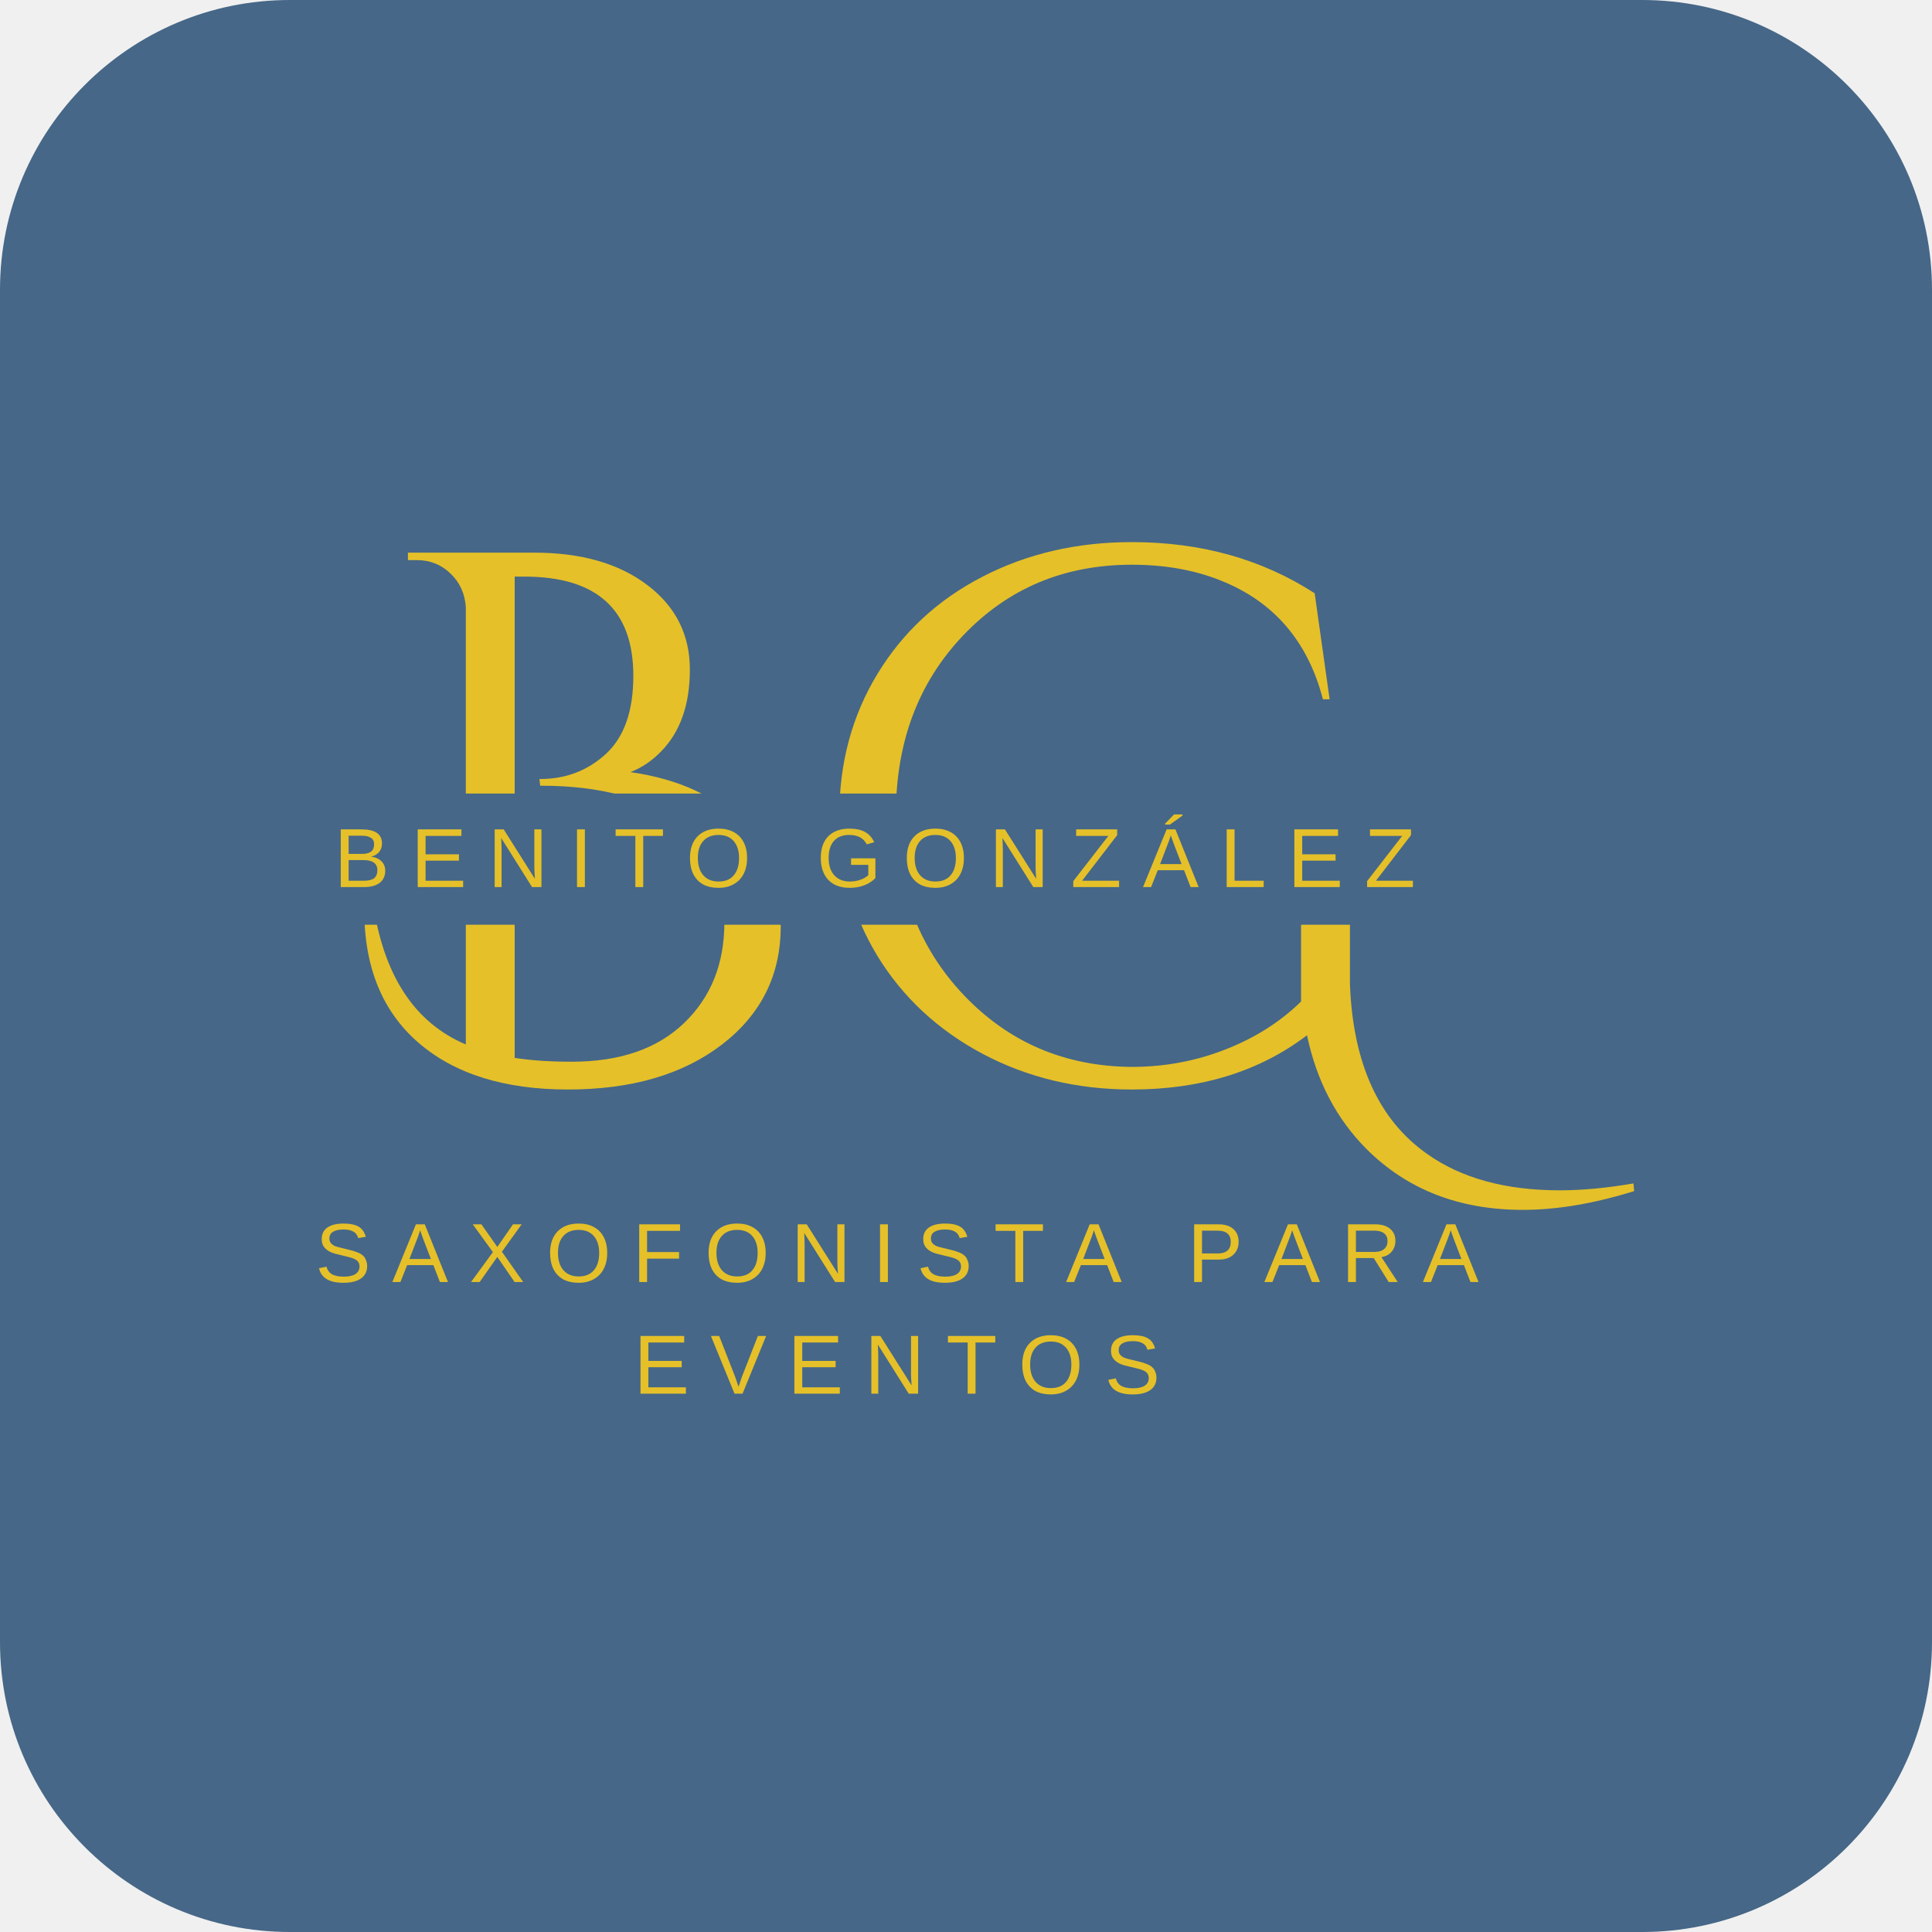
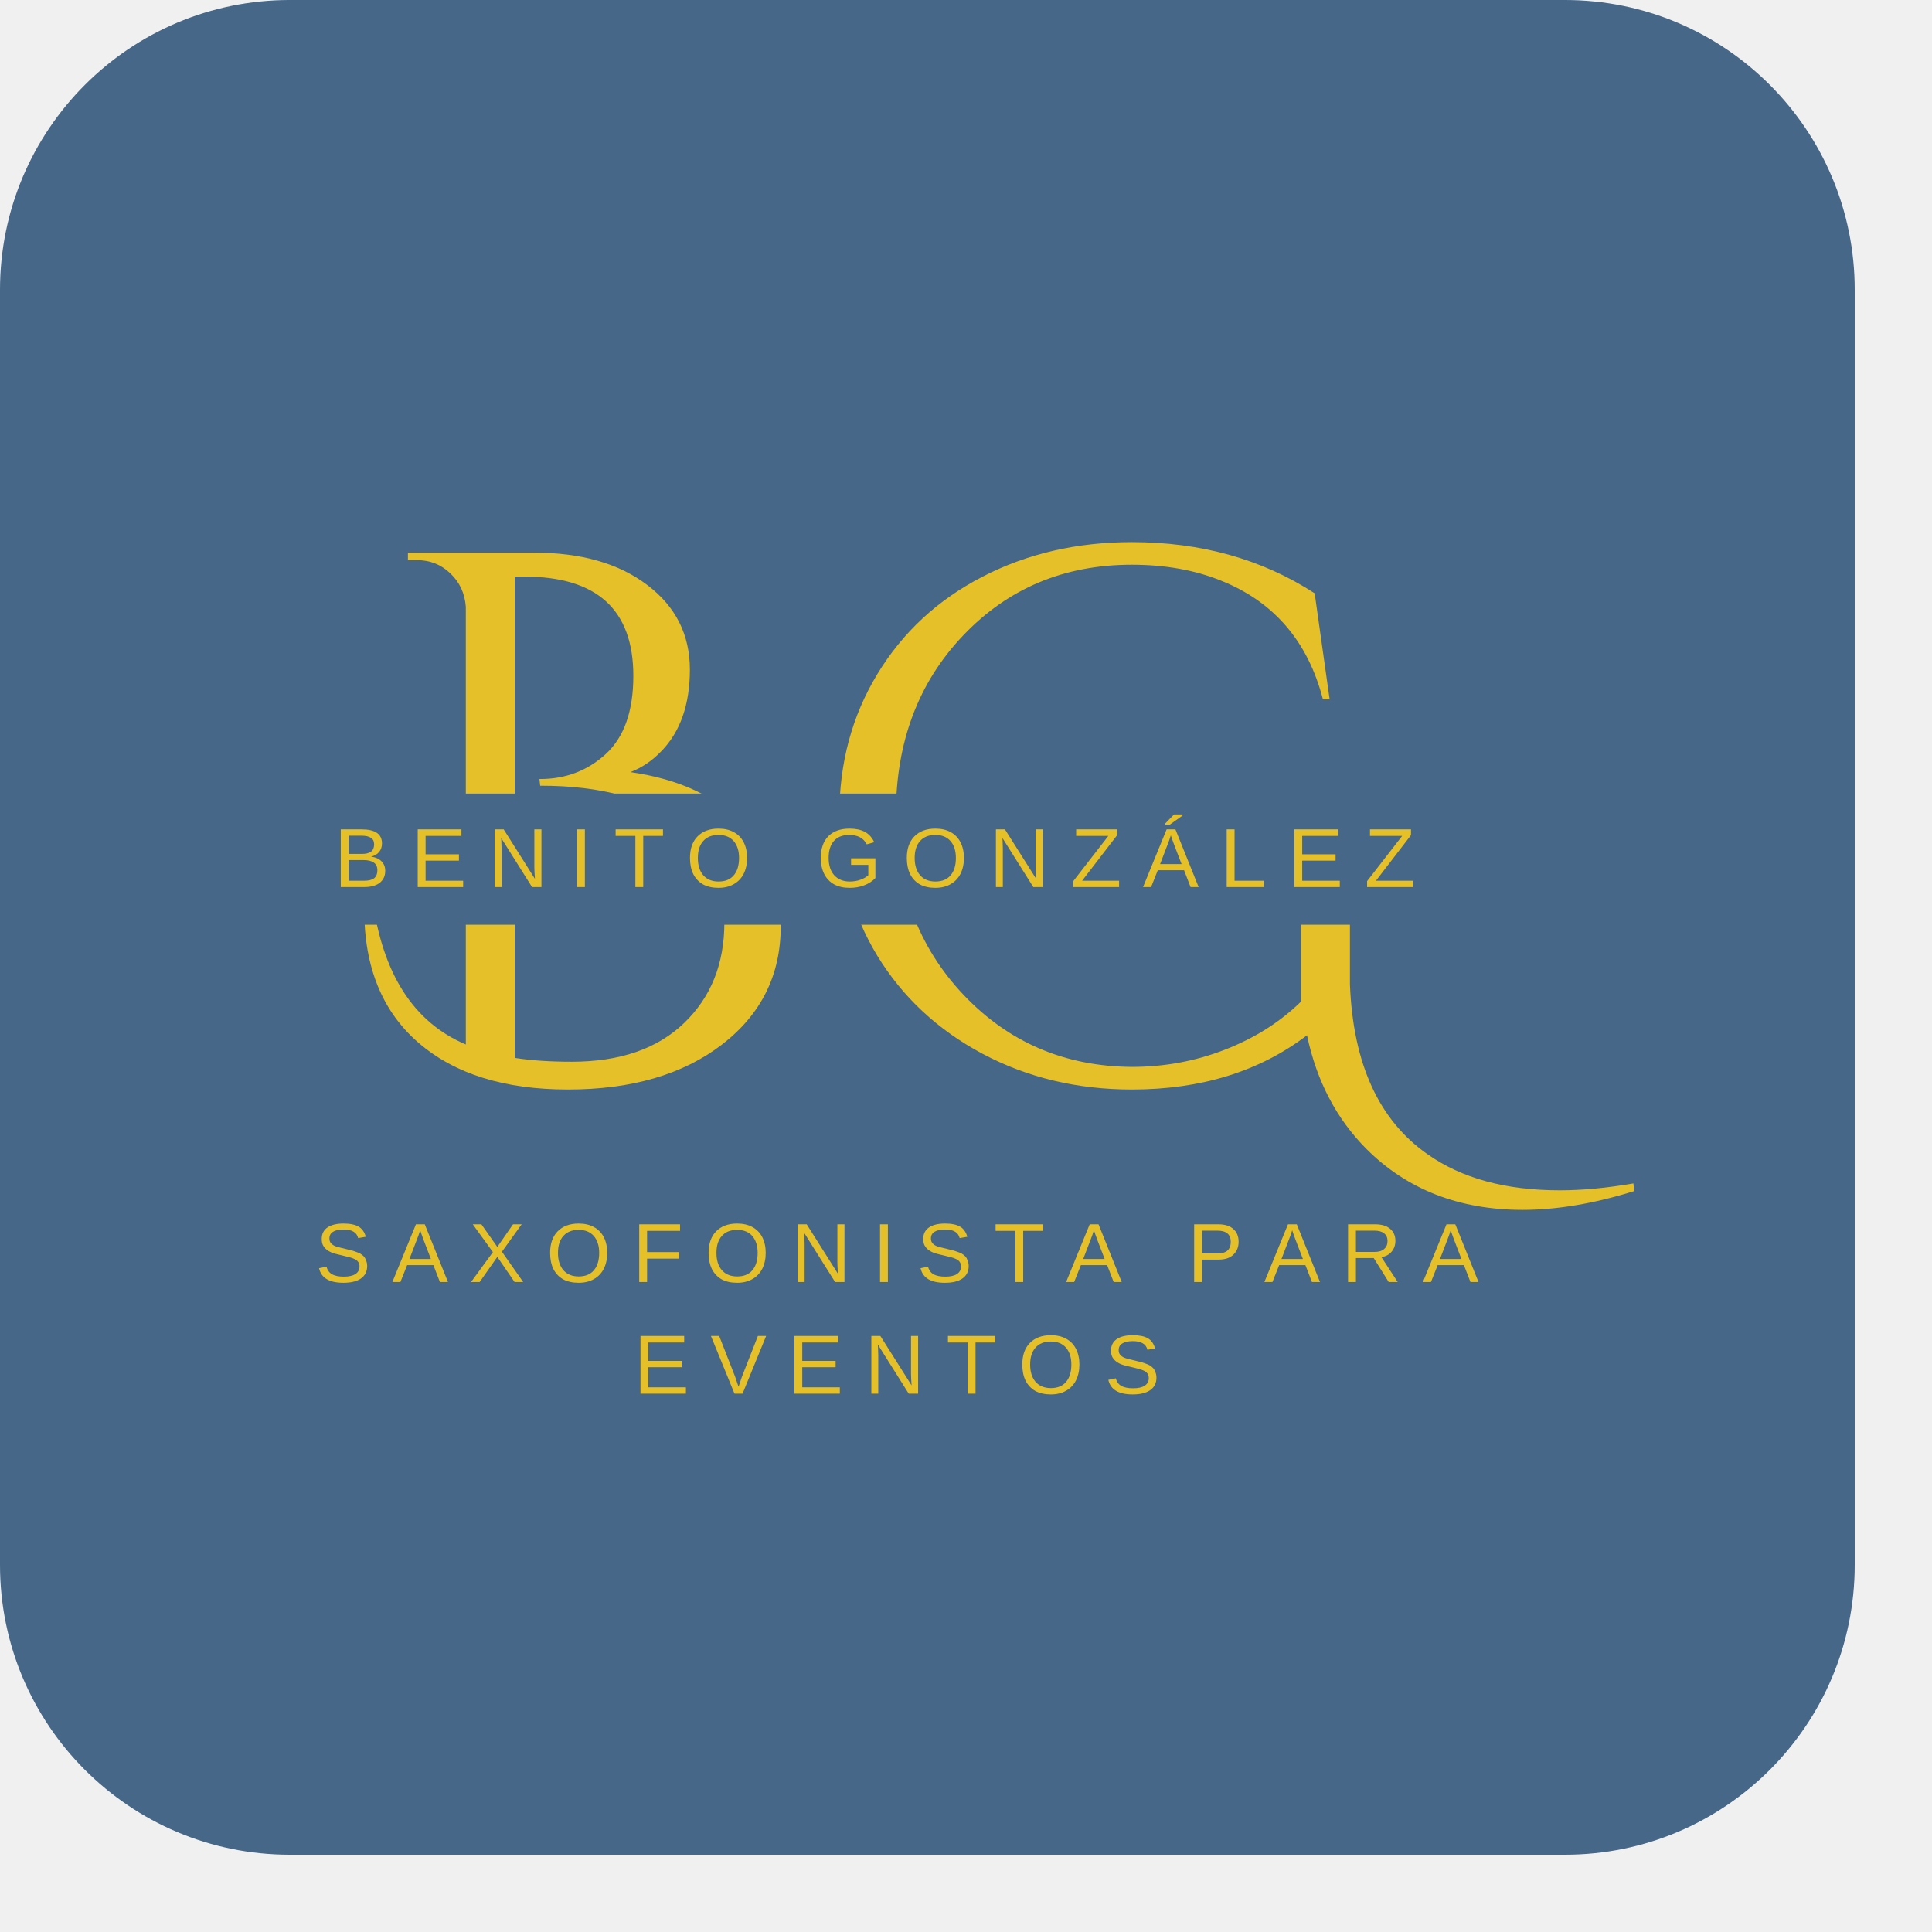
<svg xmlns="http://www.w3.org/2000/svg" version="1.1" width="1000" height="1000">
  <g clip-path="url(#SvgjsClipPath1299)">
    <rect width="1000" height="1000" fill="#466787" />
    <g transform="matrix(4.761905,0,0,4.761905,150,276.1905)">
      <svg version="1.1" width="147" height="94">
        <svg viewBox="0 0 147 94" fill="none">
          <g clip-path="url(#clip0_2001_324)">
            <path d="M8.41 79.62C8.41 80.203 8.18 80.657 7.722 80.974C7.274 81.282 6.644 81.433 5.826 81.433C4.295 81.433 3.415 80.907 3.18 79.849L3.993 79.683C4.087 80.058 4.29 80.339 4.597 80.516C4.915 80.683 5.337 80.766 5.868 80.766C6.41 80.766 6.826 80.677 7.118 80.495C7.42 80.302 7.576 80.026 7.576 79.662C7.576 79.453 7.524 79.287 7.43 79.162C7.347 79.037 7.212 78.933 7.035 78.849C6.868 78.766 6.665 78.698 6.43 78.641C6.207 78.589 5.951 78.526 5.66 78.453C5.16 78.344 4.785 78.24 4.535 78.141C4.285 78.032 4.082 77.907 3.93 77.766C3.774 77.63 3.66 77.469 3.576 77.287C3.503 77.11 3.472 76.901 3.472 76.662C3.472 76.136 3.67 75.724 4.076 75.433C4.493 75.141 5.082 74.995 5.847 74.995C6.555 74.995 7.097 75.11 7.472 75.328C7.847 75.537 8.108 75.907 8.264 76.433L7.43 76.578C7.347 76.245 7.17 76.011 6.91 75.87C6.66 75.719 6.305 75.641 5.847 75.641C5.347 75.641 4.962 75.724 4.701 75.891C4.436 76.047 4.305 76.287 4.305 76.62C4.305 76.818 4.352 76.974 4.451 77.099C4.545 77.224 4.691 77.339 4.889 77.433C5.082 77.516 5.462 77.62 6.035 77.745C6.227 77.787 6.42 77.839 6.618 77.891C6.811 77.933 6.993 77.99 7.16 78.058C7.337 78.115 7.503 78.183 7.66 78.266C7.811 78.349 7.941 78.453 8.055 78.578C8.165 78.703 8.248 78.86 8.305 79.037C8.373 79.203 8.41 79.401 8.41 79.62Z" fill="#E5C029" />
            <path d="M16.316 81.349L15.607 79.516H12.753L12.024 81.349H11.149L13.711 75.078H14.67L17.191 81.349H16.316ZM14.17 75.724L14.128 75.849C14.055 76.099 13.946 76.412 13.795 76.787L13.003 78.849H15.336L14.545 76.787C14.461 76.578 14.378 76.349 14.295 76.099L14.17 75.724Z" fill="#E5C029" />
            <path d="M24.43 81.349L22.555 78.62L20.638 81.349H19.701L22.076 78.099L19.888 75.078H20.826L22.555 77.537L24.263 75.078H25.201L23.055 78.058L25.367 81.349H24.43Z" fill="#E5C029" />
            <path d="M34.503 78.183C34.503 78.839 34.378 79.412 34.128 79.912C33.878 80.401 33.513 80.776 33.044 81.037C32.586 81.302 32.034 81.433 31.398 81.433C30.742 81.433 30.18 81.308 29.711 81.058C29.253 80.797 28.898 80.422 28.648 79.933C28.409 79.433 28.294 78.849 28.294 78.183C28.294 77.183 28.565 76.407 29.107 75.849C29.659 75.282 30.424 74.995 31.398 74.995C32.034 74.995 32.586 75.12 33.044 75.37C33.513 75.62 33.878 75.99 34.128 76.474C34.378 76.964 34.503 77.532 34.503 78.183ZM33.628 78.183C33.628 77.407 33.43 76.797 33.044 76.349C32.654 75.907 32.107 75.683 31.398 75.683C30.674 75.683 30.117 75.907 29.732 76.349C29.341 76.782 29.148 77.391 29.148 78.183C29.148 78.974 29.341 79.599 29.732 80.058C30.133 80.516 30.69 80.745 31.398 80.745C32.117 80.745 32.669 80.526 33.044 80.078C33.43 79.636 33.628 79.005 33.628 78.183Z" fill="#E5C029" />
            <path d="M38.834 75.787V78.099H42.313V78.808H38.834V81.349H37.98V75.078H42.417V75.787H38.834Z" fill="#E5C029" />
            <path d="M51.729 78.183C51.729 78.839 51.604 79.412 51.354 79.912C51.104 80.401 50.739 80.776 50.271 81.037C49.812 81.302 49.26 81.433 48.625 81.433C47.968 81.433 47.406 81.308 46.937 81.058C46.479 80.797 46.125 80.422 45.875 79.933C45.635 79.433 45.521 78.849 45.521 78.183C45.521 77.183 45.791 76.407 46.333 75.849C46.885 75.282 47.651 74.995 48.625 74.995C49.26 74.995 49.812 75.12 50.271 75.37C50.739 75.62 51.104 75.99 51.354 76.474C51.604 76.964 51.729 77.532 51.729 78.183ZM50.854 78.183C50.854 77.407 50.656 76.797 50.271 76.349C49.88 75.907 49.333 75.683 48.625 75.683C47.901 75.683 47.343 75.907 46.958 76.349C46.568 76.782 46.375 77.391 46.375 78.183C46.375 78.974 46.568 79.599 46.958 80.058C47.359 80.516 47.916 80.745 48.625 80.745C49.343 80.745 49.896 80.526 50.271 80.078C50.656 79.636 50.854 79.005 50.854 78.183Z" fill="#E5C029" />
            <path d="M59.269 81.349L55.915 76.016L55.935 76.453L55.956 77.183V81.349H55.206V75.078H56.185L59.581 80.453C59.54 79.87 59.519 79.453 59.519 79.203V75.078H60.29V81.349H59.269Z" fill="#E5C029" />
            <path d="M64.156 81.349V75.078H65.01V81.349H64.156Z" fill="#E5C029" />
            <path d="M73.791 79.62C73.791 80.203 73.562 80.657 73.103 80.974C72.656 81.282 72.025 81.433 71.207 81.433C69.676 81.433 68.796 80.907 68.562 79.849L69.374 79.683C69.468 80.058 69.671 80.339 69.978 80.516C70.296 80.683 70.718 80.766 71.249 80.766C71.791 80.766 72.207 80.677 72.499 80.495C72.801 80.302 72.957 80.026 72.957 79.662C72.957 79.453 72.906 79.287 72.812 79.162C72.728 79.037 72.593 78.933 72.416 78.849C72.249 78.766 72.046 78.698 71.812 78.641C71.588 78.589 71.332 78.526 71.041 78.453C70.541 78.344 70.166 78.24 69.916 78.141C69.666 78.032 69.463 77.907 69.312 77.766C69.156 77.63 69.041 77.469 68.957 77.287C68.885 77.11 68.853 76.901 68.853 76.662C68.853 76.136 69.051 75.724 69.457 75.433C69.874 75.141 70.463 74.995 71.228 74.995C71.937 74.995 72.478 75.11 72.853 75.328C73.228 75.537 73.489 75.907 73.645 76.433L72.812 76.578C72.728 76.245 72.551 76.011 72.291 75.87C72.041 75.719 71.687 75.641 71.228 75.641C70.728 75.641 70.343 75.724 70.082 75.891C69.817 76.047 69.687 76.287 69.687 76.62C69.687 76.818 69.734 76.974 69.832 77.099C69.926 77.224 70.072 77.339 70.27 77.433C70.463 77.516 70.843 77.62 71.416 77.745C71.609 77.787 71.801 77.839 71.999 77.891C72.192 77.933 72.374 77.99 72.541 78.058C72.718 78.115 72.885 78.183 73.041 78.266C73.192 78.349 73.322 78.453 73.437 78.578C73.546 78.703 73.629 78.86 73.687 79.037C73.754 79.203 73.791 79.401 73.791 79.62Z" fill="#E5C029" />
            <path d="M79.718 75.787V81.349H78.864V75.787H76.718V75.078H81.864V75.787H79.718Z" fill="#E5C029" />
            <path d="M89.55 81.349L88.842 79.516H85.988L85.258 81.349H84.383L86.946 75.078H87.904L90.425 81.349H89.55ZM87.404 75.724L87.363 75.849C87.29 76.099 87.18 76.412 87.029 76.787L86.238 78.849H88.571L87.779 76.787C87.696 76.578 87.613 76.349 87.529 76.099L87.404 75.724Z" fill="#E5C029" />
            <path d="M103.133 76.974C103.133 77.558 102.935 78.032 102.549 78.391C102.174 78.74 101.653 78.912 100.987 78.912H99.153V81.349H98.299V75.078H100.924C101.633 75.078 102.174 75.245 102.549 75.578C102.935 75.912 103.133 76.38 103.133 76.974ZM102.278 76.974C102.278 76.172 101.789 75.766 100.82 75.766H99.153V78.245H100.862C101.804 78.245 102.278 77.823 102.278 76.974Z" fill="#E5C029" />
            <path d="M111.101 81.349L110.393 79.516H107.539L106.809 81.349H105.934L108.497 75.078H109.455L111.976 81.349H111.101ZM108.955 75.724L108.914 75.849C108.841 76.099 108.731 76.412 108.58 76.787L107.789 78.849H110.122L109.33 76.787C109.247 76.578 109.164 76.349 109.08 76.099L108.955 75.724Z" fill="#E5C029" />
            <path d="M119.444 81.349L117.819 78.745H115.882V81.349H115.028V75.078H117.965C118.674 75.078 119.215 75.24 119.59 75.558C119.976 75.88 120.174 76.318 120.174 76.87C120.174 77.344 120.033 77.74 119.757 78.058C119.491 78.38 119.122 78.573 118.653 78.641L120.424 81.349H119.444ZM119.319 76.891C119.319 76.532 119.194 76.255 118.944 76.058C118.705 75.865 118.351 75.766 117.882 75.766H115.882V78.078H117.924C118.366 78.078 118.705 77.974 118.944 77.766C119.194 77.558 119.319 77.266 119.319 76.891Z" fill="#E5C029" />
            <path d="M128.332 81.349L127.623 79.516H124.769L124.04 81.349H123.165L125.728 75.078H126.686L129.207 81.349H128.332ZM126.186 75.724L126.144 75.849C126.071 76.099 125.962 76.412 125.811 76.787L125.019 78.849H127.353L126.561 76.787C126.478 76.578 126.394 76.349 126.311 76.099L126.186 75.724Z" fill="#E5C029" />
            <path d="M38.119 93.485V87.214H42.869V87.922H38.973V89.922H42.598V90.61H38.973V92.797H43.056V93.485H38.119Z" fill="#E5C029" />
            <path d="M49.212 93.485H48.337L45.775 87.214H46.671L48.4 91.631L48.775 92.735L49.15 91.631L50.879 87.214H51.775L49.212 93.485Z" fill="#E5C029" />
            <path d="M54.847 93.485V87.214H59.597V87.922H55.702V89.922H59.327V90.61H55.702V92.797H59.785V93.485H54.847Z" fill="#E5C029" />
            <path d="M67.274 93.485L63.92 88.151L63.941 88.589L63.962 89.318V93.485H63.212V87.214H64.191L67.587 92.589C67.545 92.006 67.524 91.589 67.524 91.339V87.214H68.295V93.485H67.274Z" fill="#E5C029" />
            <path d="M74.537 87.922V93.485H73.683V87.922H71.537V87.214H76.683V87.922H74.537Z" fill="#E5C029" />
            <path d="M85.827 90.318C85.827 90.974 85.702 91.547 85.452 92.047C85.202 92.537 84.838 92.912 84.369 93.172C83.911 93.438 83.359 93.568 82.723 93.568C82.067 93.568 81.504 93.443 81.036 93.193C80.577 92.933 80.223 92.558 79.973 92.068C79.734 91.568 79.619 90.985 79.619 90.318C79.619 89.318 79.89 88.542 80.431 87.985C80.984 87.417 81.749 87.131 82.723 87.131C83.359 87.131 83.911 87.256 84.369 87.506C84.838 87.756 85.202 88.125 85.452 88.61C85.702 89.099 85.827 89.667 85.827 90.318ZM84.952 90.318C84.952 89.542 84.754 88.933 84.369 88.485C83.978 88.042 83.431 87.818 82.723 87.818C81.999 87.818 81.442 88.042 81.056 88.485C80.666 88.917 80.473 89.526 80.473 90.318C80.473 91.11 80.666 91.735 81.056 92.193C81.458 92.651 82.015 92.881 82.723 92.881C83.442 92.881 83.994 92.662 84.369 92.214C84.754 91.771 84.952 91.141 84.952 90.318Z" fill="#E5C029" />
            <path d="M94.201 91.756C94.201 92.339 93.971 92.792 93.513 93.11C93.065 93.417 92.435 93.568 91.617 93.568C90.086 93.568 89.206 93.042 88.971 91.985L89.784 91.818C89.878 92.193 90.081 92.474 90.388 92.651C90.706 92.818 91.128 92.901 91.659 92.901C92.201 92.901 92.617 92.813 92.909 92.631C93.211 92.438 93.367 92.162 93.367 91.797C93.367 91.589 93.315 91.422 93.221 91.297C93.138 91.172 93.003 91.068 92.826 90.985C92.659 90.901 92.456 90.834 92.221 90.776C91.997 90.724 91.742 90.662 91.451 90.589C90.951 90.48 90.576 90.375 90.326 90.276C90.076 90.167 89.872 90.042 89.721 89.901C89.565 89.766 89.451 89.605 89.367 89.422C89.294 89.245 89.263 89.037 89.263 88.797C89.263 88.271 89.461 87.86 89.867 87.568C90.284 87.276 90.872 87.131 91.638 87.131C92.346 87.131 92.888 87.245 93.263 87.464C93.638 87.672 93.898 88.042 94.055 88.568L93.221 88.714C93.138 88.381 92.961 88.146 92.701 88.006C92.451 87.855 92.096 87.776 91.638 87.776C91.138 87.776 90.753 87.86 90.492 88.026C90.227 88.183 90.096 88.422 90.096 88.756C90.096 88.954 90.143 89.11 90.242 89.235C90.336 89.36 90.482 89.474 90.68 89.568C90.872 89.651 91.253 89.756 91.826 89.881C92.018 89.922 92.211 89.974 92.409 90.026C92.602 90.068 92.784 90.125 92.951 90.193C93.128 90.25 93.294 90.318 93.451 90.401C93.602 90.485 93.732 90.589 93.846 90.714C93.956 90.839 94.039 90.995 94.096 91.172C94.164 91.339 94.201 91.537 94.201 91.756Z" fill="#E5C029" />
            <path d="M40.382 23.654C39.392 24.685 38.278 25.441 37.028 25.925C42.361 26.691 46.413 28.586 49.194 31.612C51.97 34.644 53.361 38.336 53.361 42.696C53.361 47.977 51.236 52.253 46.986 55.529C42.736 58.795 37.153 60.425 30.236 60.425C23.319 60.425 17.892 58.727 13.965 55.321C10.049 51.92 8.09 47.107 8.09 40.883C8.09 40.566 8.09 40.237 8.09 39.904L8.986 39.737C10.08 47.862 13.465 53.128 19.132 55.529V7.946C19.017 6.477 18.455 5.269 17.444 4.321C16.444 3.362 15.236 2.883 13.819 2.883H12.84V2.071H26.569C31.679 2.071 35.778 3.248 38.861 5.592C41.944 7.925 43.486 10.987 43.486 14.779C43.486 18.571 42.45 21.529 40.382 23.654ZM24.444 4.675V56.987C26.236 57.269 28.304 57.404 30.653 57.404C35.871 57.404 39.944 56.003 42.861 53.196C45.778 50.394 47.236 46.753 47.236 42.279C47.236 39.878 46.783 37.753 45.882 35.904C44.991 34.06 43.866 32.612 42.507 31.571C38.908 28.795 33.84 27.404 27.299 27.404C27.241 27.404 27.215 27.404 27.215 27.404L27.132 26.675C27.184 26.675 27.215 26.675 27.215 26.675C29.991 26.675 32.371 25.769 34.361 23.946C36.345 22.112 37.34 19.289 37.34 15.466C37.34 8.274 33.392 4.675 25.507 4.675H24.444Z" fill="#E5C029" />
            <path d="M134.024 73.508C127.107 73.508 121.441 71.3 117.024 66.883C113.759 63.602 111.607 59.487 110.566 54.529C105.399 58.461 99.05 60.425 91.524 60.425C85.592 60.425 80.191 59.133 75.316 56.55C70.441 53.956 66.618 50.399 63.858 45.883C61.108 41.357 59.733 36.258 59.733 30.591C59.733 24.925 61.108 19.821 63.858 15.279C66.618 10.727 70.425 7.196 75.274 4.696C80.118 2.185 85.535 0.925 91.524 0.925C99.05 0.925 105.675 2.779 111.399 6.487L113.024 18.008H112.295C110.654 11.691 106.946 7.383 101.17 5.092C98.337 3.956 95.118 3.383 91.524 3.383C84.175 3.383 78.066 5.946 73.191 11.071C68.316 16.185 65.878 22.675 65.878 30.55C65.878 38.425 68.326 44.956 73.233 50.133C78.133 55.3 84.233 57.914 91.524 57.967C95.066 57.967 98.441 57.342 101.649 56.092C104.868 54.842 107.628 53.102 109.92 50.862V36.404C109.92 35.196 109.566 34.279 108.857 33.654C108.149 33.029 107.139 32.717 105.837 32.717H104.524V31.904H120.545V32.717H119.316C117.951 32.717 116.92 33.029 116.212 33.654C115.503 34.279 115.175 35.196 115.232 36.404V48.987C115.566 57.602 118.368 63.748 123.649 67.446C127.357 70.071 132.154 71.383 138.045 71.383C140.488 71.383 143.154 71.133 146.045 70.633L146.128 71.466C141.764 72.826 137.732 73.508 134.024 73.508Z" fill="#E5C029" />
            <path d="M3.568 28.255H128.417C130.385 28.255 131.979 29.854 131.979 31.823V38.953C131.979 40.922 130.385 42.516 128.417 42.516H3.568C1.599 42.516 0.005 40.922 0.005 38.953V31.823C0.005 29.854 1.599 28.255 3.568 28.255Z" fill="#466787" />
            <path d="M10.374 36.65C10.374 37.208 10.171 37.645 9.77 37.963C9.363 38.27 8.801 38.421 8.082 38.421H5.54V32.15H7.811C9.28 32.15 10.02 32.661 10.02 33.671C10.02 34.046 9.915 34.359 9.707 34.609C9.499 34.859 9.207 35.025 8.832 35.109C9.332 35.182 9.712 35.353 9.978 35.63C10.238 35.895 10.374 36.234 10.374 36.65ZM9.165 33.775C9.165 33.442 9.046 33.208 8.811 33.067C8.587 32.916 8.254 32.838 7.811 32.838H6.395V34.817H7.811C8.27 34.817 8.608 34.734 8.832 34.567C9.051 34.4 9.165 34.14 9.165 33.775ZM9.52 36.588C9.52 35.853 9.004 35.484 7.978 35.484H6.395V37.734H8.04C8.551 37.734 8.926 37.645 9.165 37.463C9.4 37.27 9.52 36.978 9.52 36.588Z" fill="#E5C029" />
            <path d="M13.905 38.421V32.15H18.655V32.859H14.759V34.859H18.384V35.546H14.759V37.734H18.842V38.421H13.905Z" fill="#E5C029" />
            <path d="M26.331 38.421L22.977 33.088L22.998 33.525L23.019 34.255V38.421H22.269V32.15H23.248L26.644 37.525C26.602 36.942 26.581 36.525 26.581 36.275V32.15H27.352V38.421H26.331Z" fill="#E5C029" />
            <path d="M31.219 38.421V32.15H32.073V38.421H31.219Z" fill="#E5C029" />
            <path d="M38.416 32.859V38.421H37.562V32.859H35.416V32.15H40.562V32.859H38.416Z" fill="#E5C029" />
            <path d="M49.707 35.255C49.707 35.911 49.582 36.484 49.332 36.984C49.082 37.473 48.717 37.848 48.248 38.109C47.79 38.374 47.238 38.505 46.603 38.505C45.947 38.505 45.384 38.38 44.915 38.13C44.457 37.869 44.103 37.494 43.853 37.005C43.613 36.505 43.498 35.921 43.498 35.255C43.498 34.255 43.769 33.478 44.311 32.921C44.863 32.353 45.629 32.067 46.603 32.067C47.238 32.067 47.79 32.192 48.248 32.442C48.717 32.692 49.082 33.062 49.332 33.546C49.582 34.036 49.707 34.603 49.707 35.255ZM48.832 35.255C48.832 34.478 48.634 33.869 48.248 33.421C47.858 32.978 47.311 32.755 46.603 32.755C45.879 32.755 45.322 32.978 44.936 33.421C44.545 33.853 44.353 34.463 44.353 35.255C44.353 36.046 44.545 36.671 44.936 37.13C45.337 37.588 45.894 37.817 46.603 37.817C47.322 37.817 47.873 37.598 48.248 37.15C48.634 36.708 48.832 36.078 48.832 35.255Z" fill="#E5C029" />
            <path d="M57.715 35.255C57.715 34.244 57.986 33.458 58.527 32.9C59.079 32.348 59.85 32.067 60.84 32.067C61.517 32.067 62.074 32.187 62.507 32.421C62.949 32.661 63.288 33.036 63.527 33.546L62.715 33.775C62.533 33.432 62.283 33.171 61.965 33.005C61.658 32.838 61.267 32.755 60.798 32.755C60.074 32.755 59.517 32.978 59.132 33.421C58.757 33.853 58.569 34.463 58.569 35.255C58.569 36.046 58.767 36.671 59.173 37.13C59.59 37.588 60.152 37.817 60.861 37.817C61.277 37.817 61.658 37.755 62.007 37.63C62.366 37.505 62.658 37.338 62.882 37.13V36.005H61.007V35.296H63.652V37.442C63.319 37.791 62.908 38.057 62.423 38.234C61.949 38.416 61.428 38.505 60.861 38.505C60.204 38.505 59.642 38.38 59.173 38.13C58.699 37.869 58.34 37.494 58.09 37.005C57.84 36.505 57.715 35.921 57.715 35.255Z" fill="#E5C029" />
            <path d="M73.275 35.255C73.275 35.911 73.15 36.484 72.9 36.984C72.65 37.473 72.286 37.848 71.817 38.109C71.359 38.374 70.807 38.505 70.171 38.505C69.515 38.505 68.953 38.38 68.484 38.13C68.025 37.869 67.671 37.494 67.421 37.005C67.182 36.505 67.067 35.921 67.067 35.255C67.067 34.255 67.338 33.478 67.88 32.921C68.432 32.353 69.197 32.067 70.171 32.067C70.807 32.067 71.359 32.192 71.817 32.442C72.286 32.692 72.65 33.062 72.9 33.546C73.15 34.036 73.275 34.603 73.275 35.255ZM72.4 35.255C72.4 34.478 72.203 33.869 71.817 33.421C71.427 32.978 70.88 32.755 70.171 32.755C69.447 32.755 68.89 32.978 68.505 33.421C68.114 33.853 67.921 34.463 67.921 35.255C67.921 36.046 68.114 36.671 68.505 37.13C68.906 37.588 69.463 37.817 70.171 37.817C70.89 37.817 71.442 37.598 71.817 37.15C72.203 36.708 72.4 36.078 72.4 35.255Z" fill="#E5C029" />
            <path d="M80.815 38.421L77.461 33.088L77.482 33.525L77.503 34.255V38.421H76.753V32.15H77.732L81.128 37.525C81.086 36.942 81.065 36.525 81.065 36.275V32.15H81.836V38.421H80.815Z" fill="#E5C029" />
            <path d="M90.14 38.421H85.161V37.775L88.973 32.859H85.473V32.15H89.932V32.775L86.119 37.734H90.14V38.421Z" fill="#E5C029" />
            <path d="M97.91 38.421L97.202 36.588H94.347L93.618 38.421H92.743L95.306 32.15H96.264L98.785 38.421H97.91ZM95.764 32.796L95.722 32.921C95.65 33.171 95.54 33.484 95.389 33.859L94.597 35.921H96.931L96.139 33.859C96.056 33.65 95.972 33.421 95.889 33.171L95.764 32.796ZM95.139 31.63V31.525L96.118 30.525H97.035V30.65L95.66 31.63H95.139Z" fill="#E5C029" />
            <path d="M101.837 38.421V32.15H102.691V37.734H105.858V38.421H101.837Z" fill="#E5C029" />
            <path d="M109.192 38.421V32.15H113.942V32.859H110.046V34.859H113.671V35.546H110.046V37.734H114.13V38.421H109.192Z" fill="#E5C029" />
            <path d="M122.077 38.421H117.098V37.775L120.911 32.859H117.411V32.15H121.869V32.775L118.057 37.734H122.077V38.421Z" fill="#E5C029" />
          </g>
          <defs>
            <clipPath id="clip0_2001_324">
              <rect width="147" height="94" fill="white" />
            </clipPath>
            <clipPath id="SvgjsClipPath1299">
-               <rect width="1000" height="1000" x="0" y="0" rx="150" ry="150" />
+               <rect width="960" height="960" x="0" y="0" rx="150" ry="150" />
            </clipPath>
          </defs>
        </svg>
      </svg>
    </g>
  </g>
</svg>
